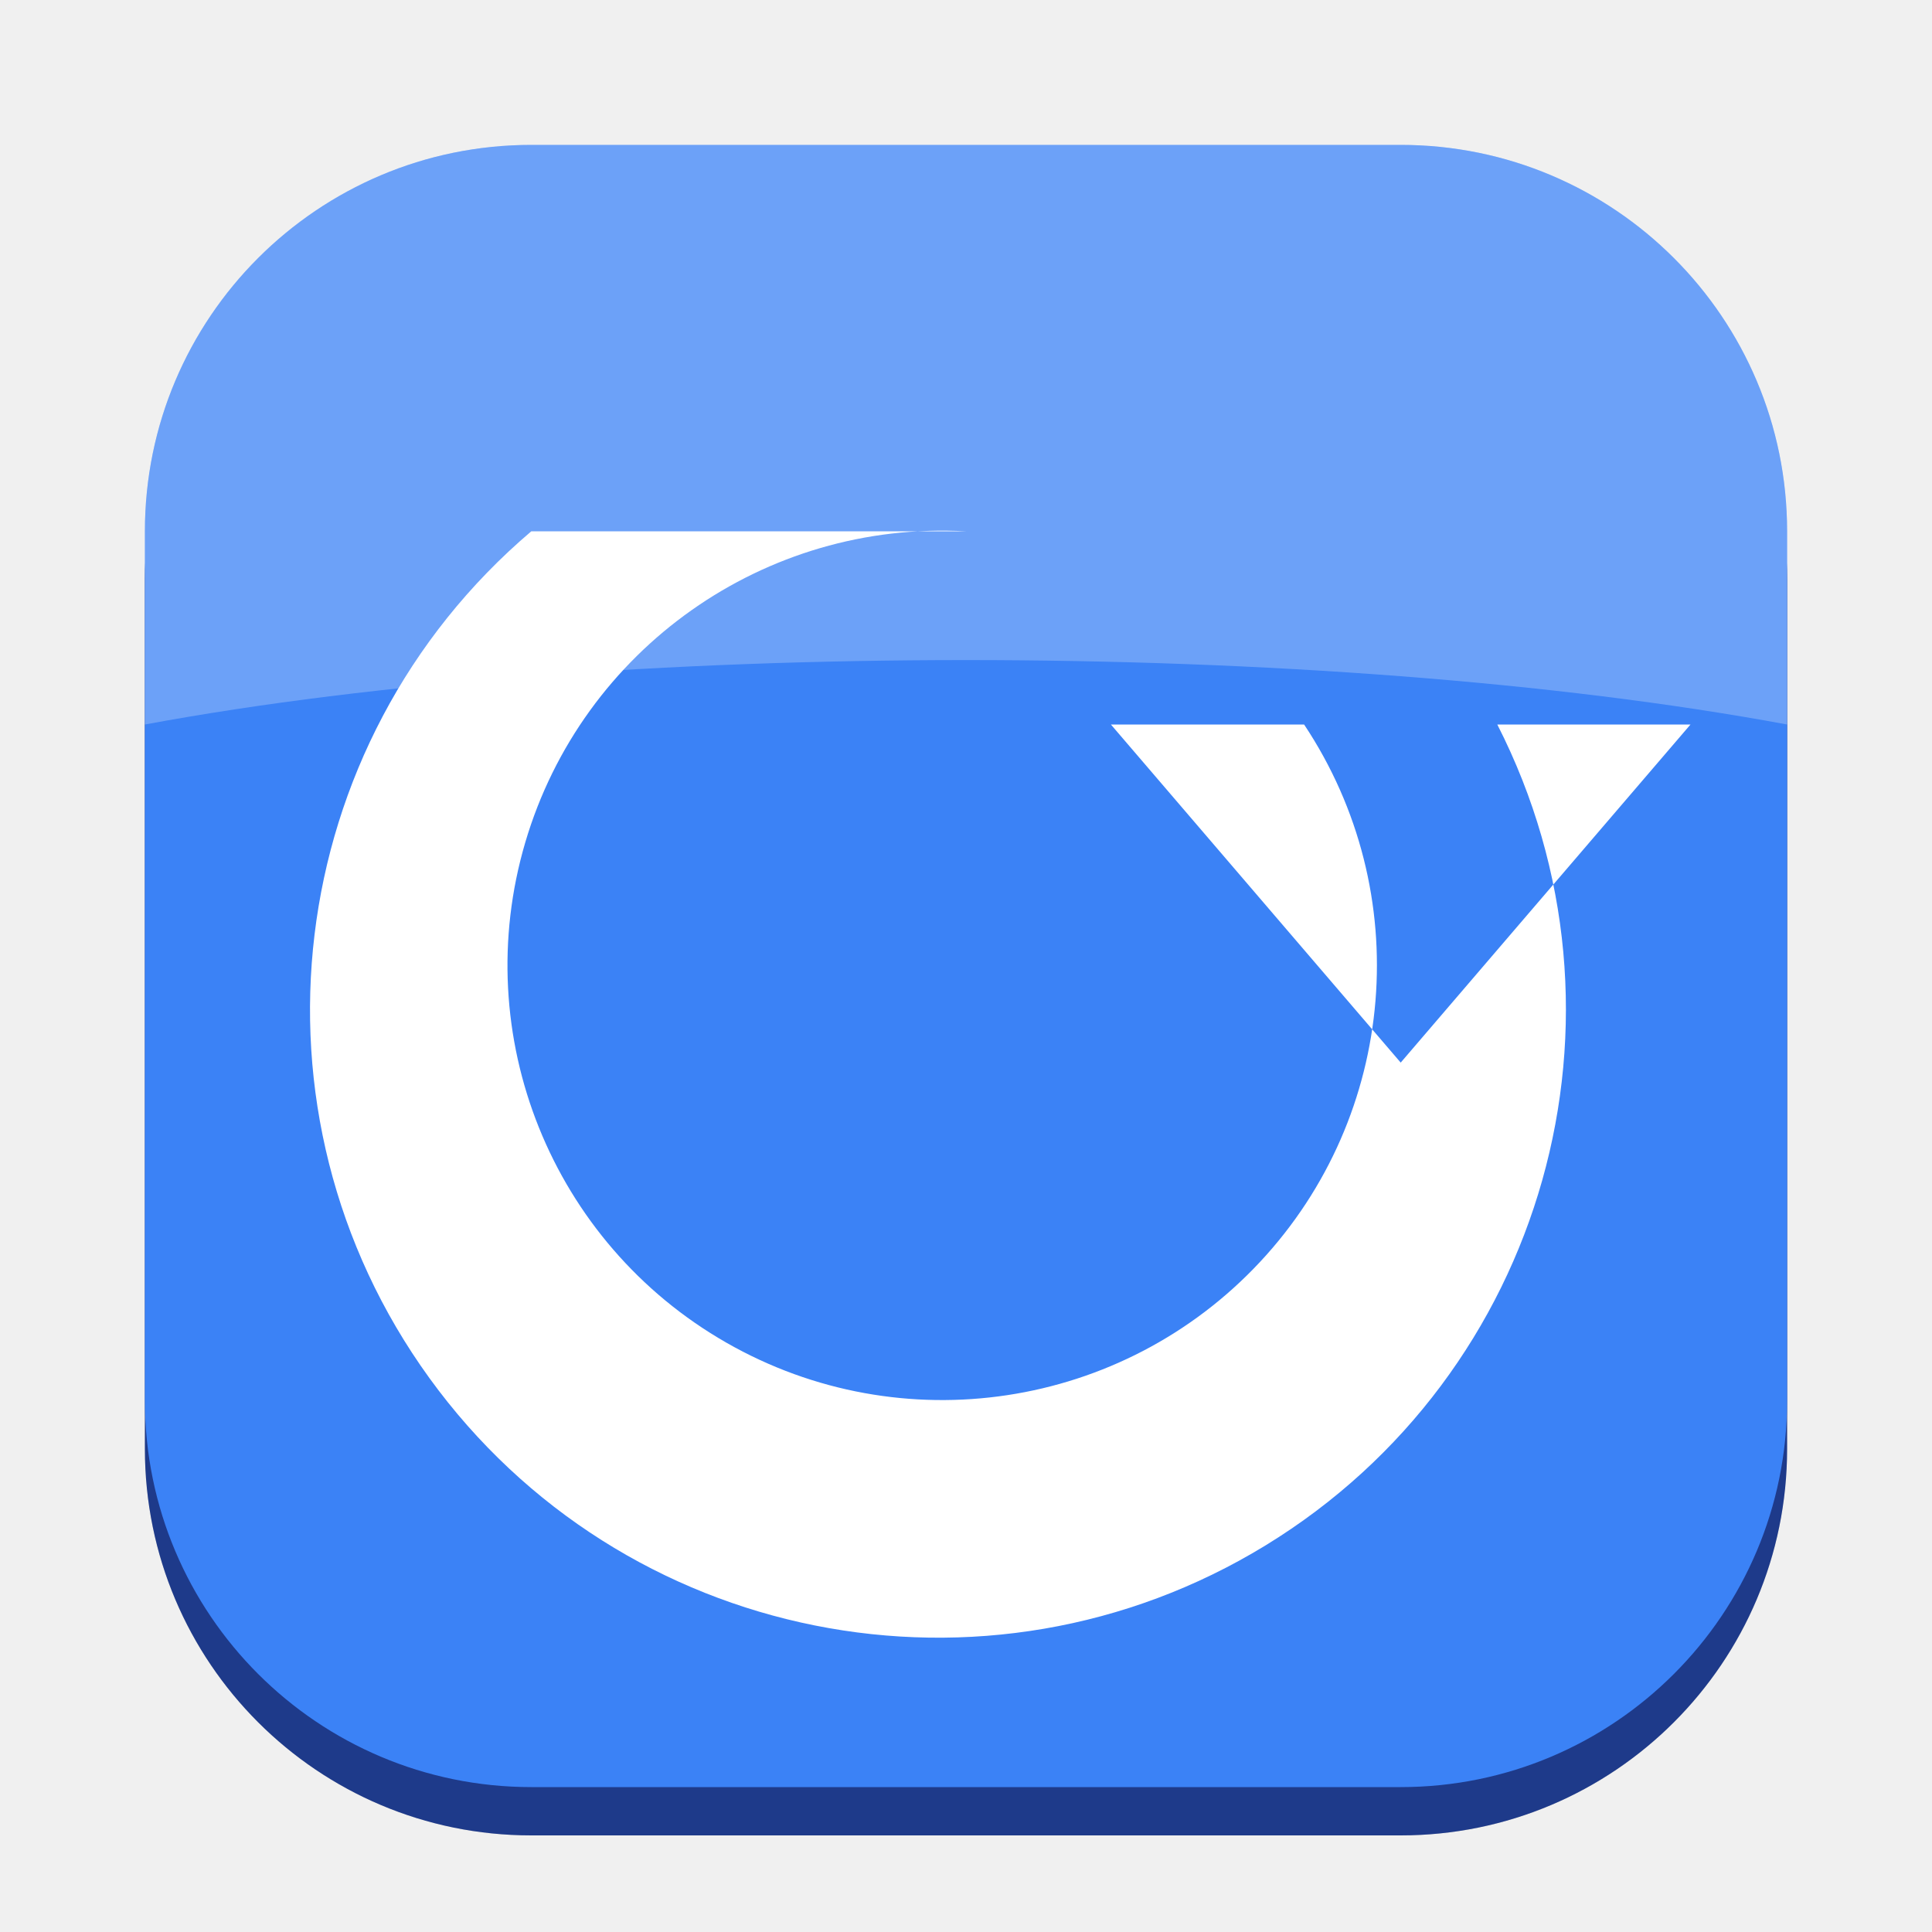
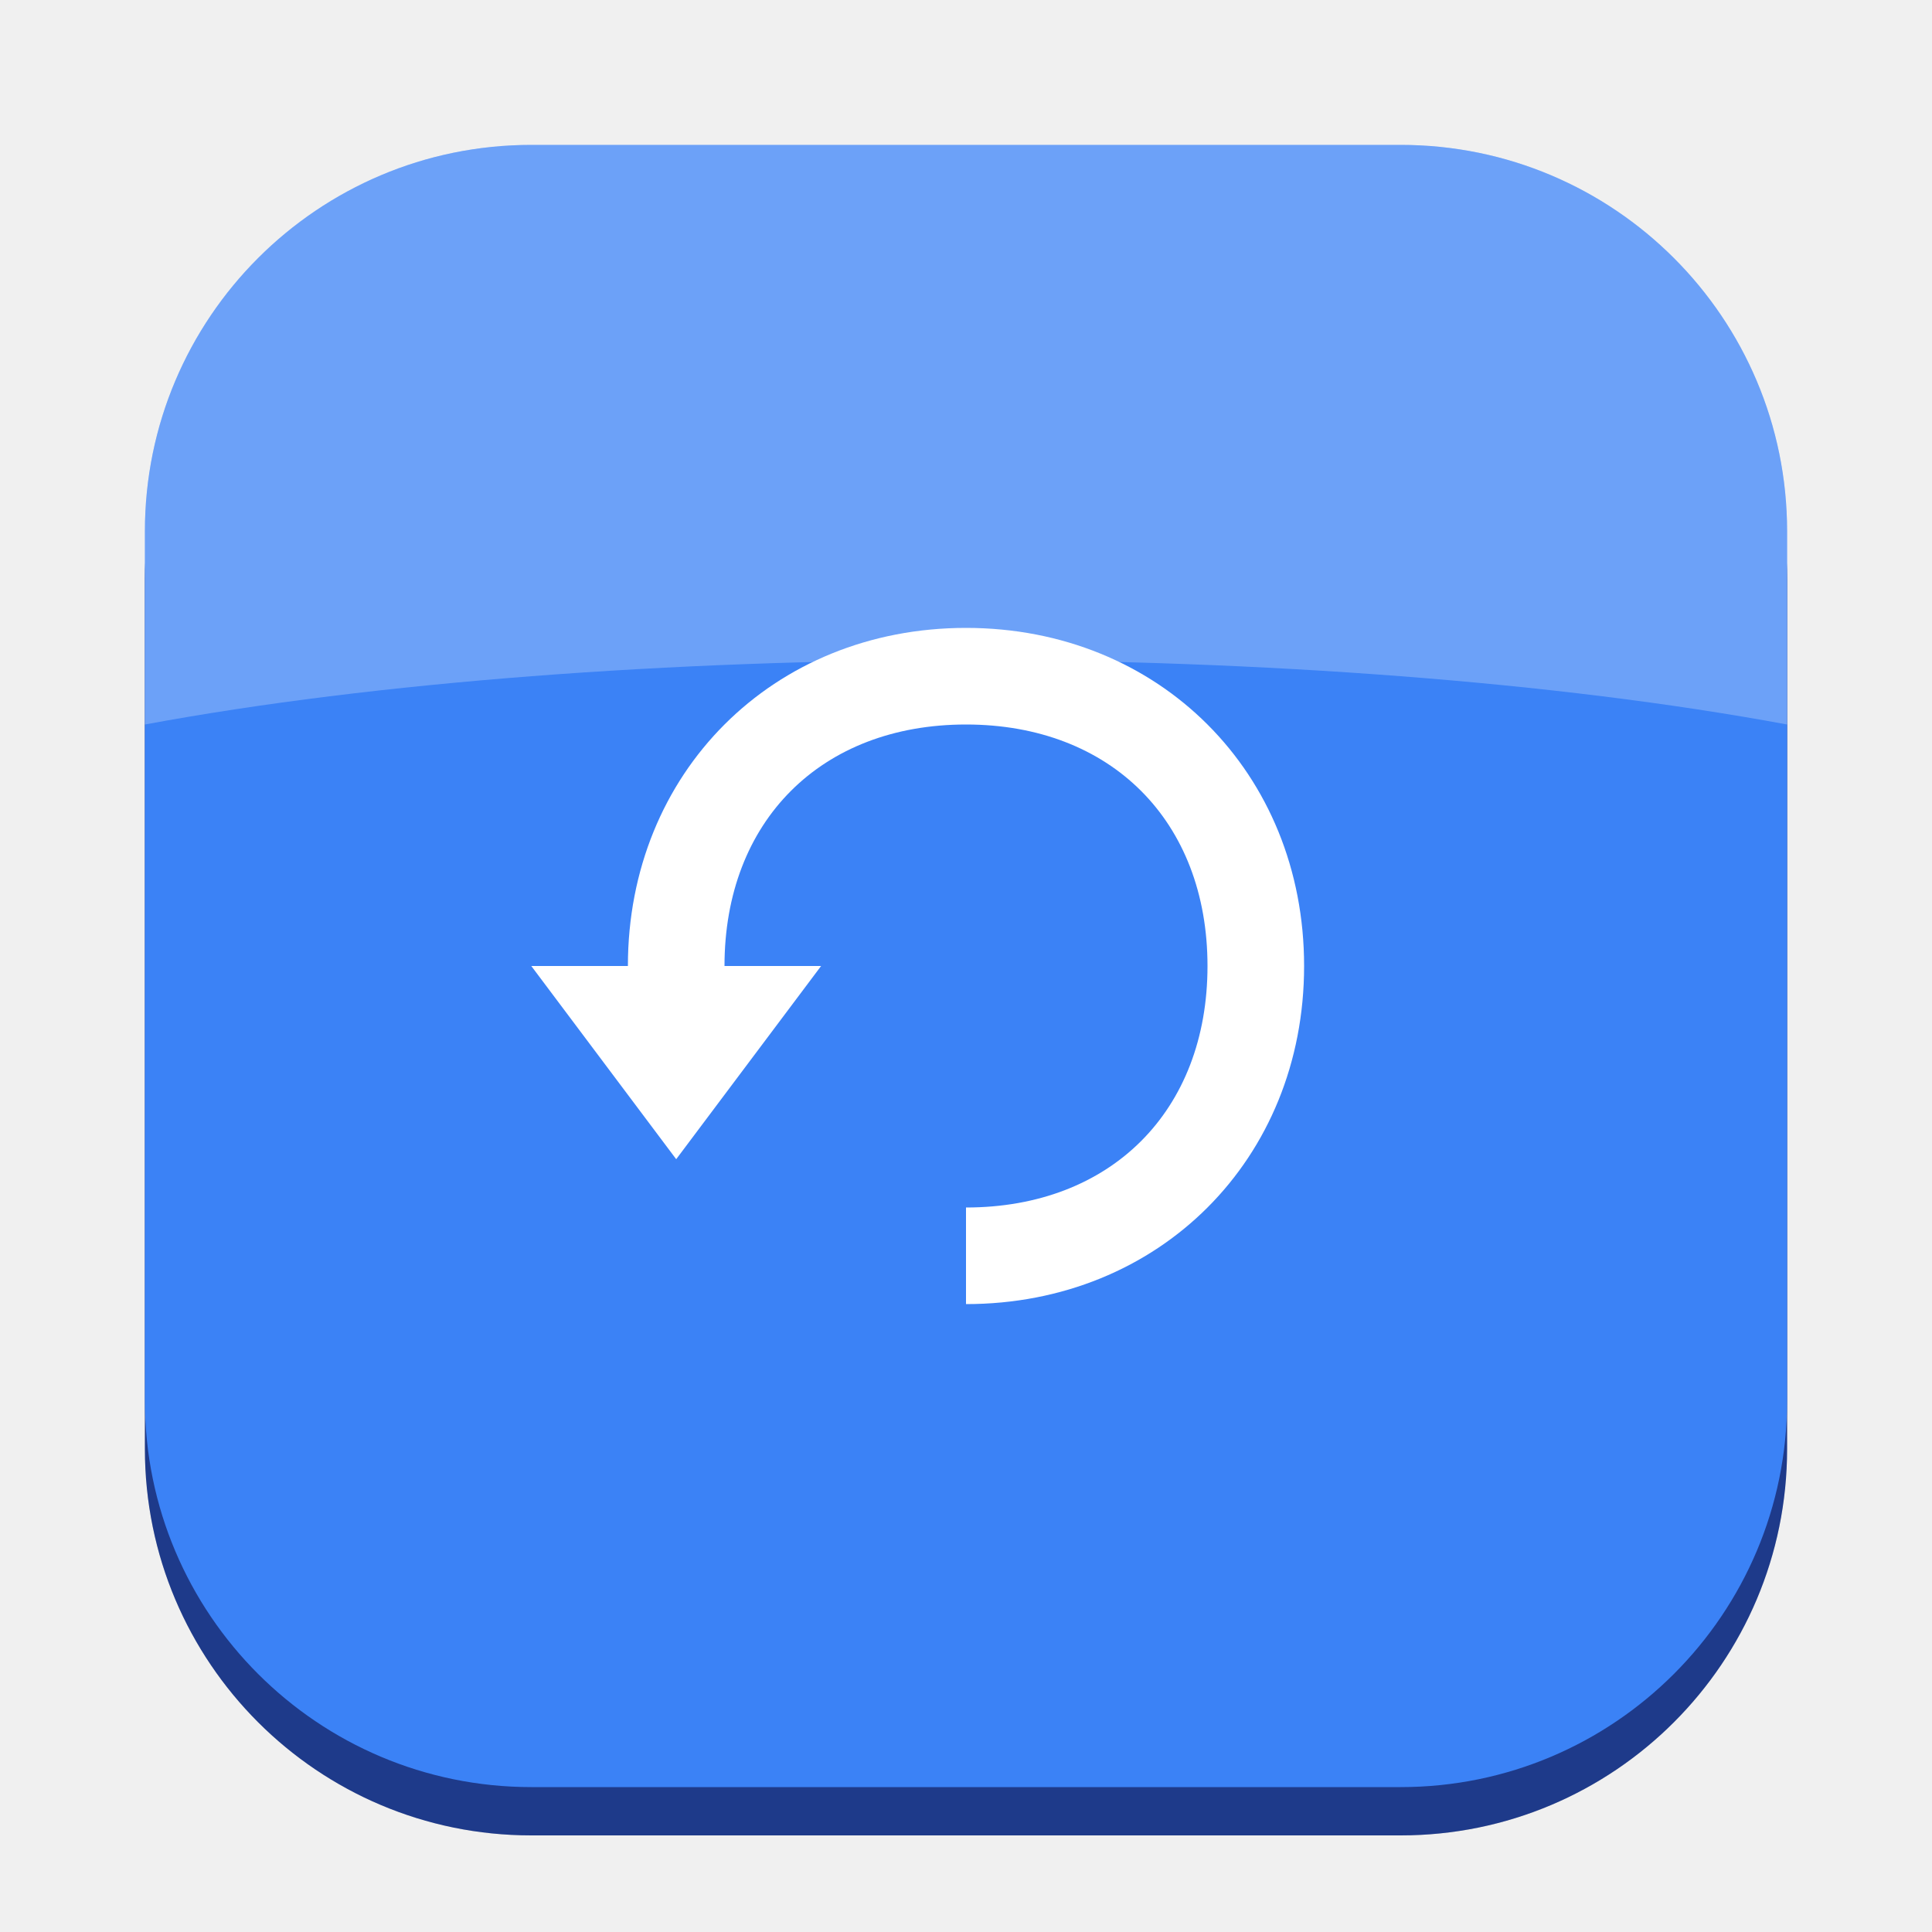
<svg xmlns="http://www.w3.org/2000/svg" width="80" height="80">
  <rect x="6" y="8" width="68" height="68" rx="16" fill="#000000" fill-opacity="0.15" />
  <rect x="6" y="8" width="68" height="68" rx="16" fill="#1e3a8a" />
  <rect x="6" y="6" width="68" height="68" rx="16" fill="#3b82f6" />
  <path d="M22 6 H58 A16 16 0 0 1 74 22 V30 A50 10 0 0 0 6 30 V22 A16 16 0 0 1 22 6 Z" fill="#ffffff" fill-opacity="0.25" />
-   <path d="M 40 22 A 18 18 0 1 0 54 30 L 46 30 L 58 44 L 70 30 L 62 30 A 26 26 0 1 1 22 22" fill="#ffffff" />
+   <path d="M 40 26 C 32 26 26 32 26 40 L 22 40 L 28 48 L 34 40 L 30 40 C 30 34 34 30 40 30 C 46 30 50 34 50 40 C 50 46 46 50 40 50 L 40 54 C 48 54 54 48 54 40 C 54 32 48 26 40 26 Z" fill="#ffffff" />
</svg>
